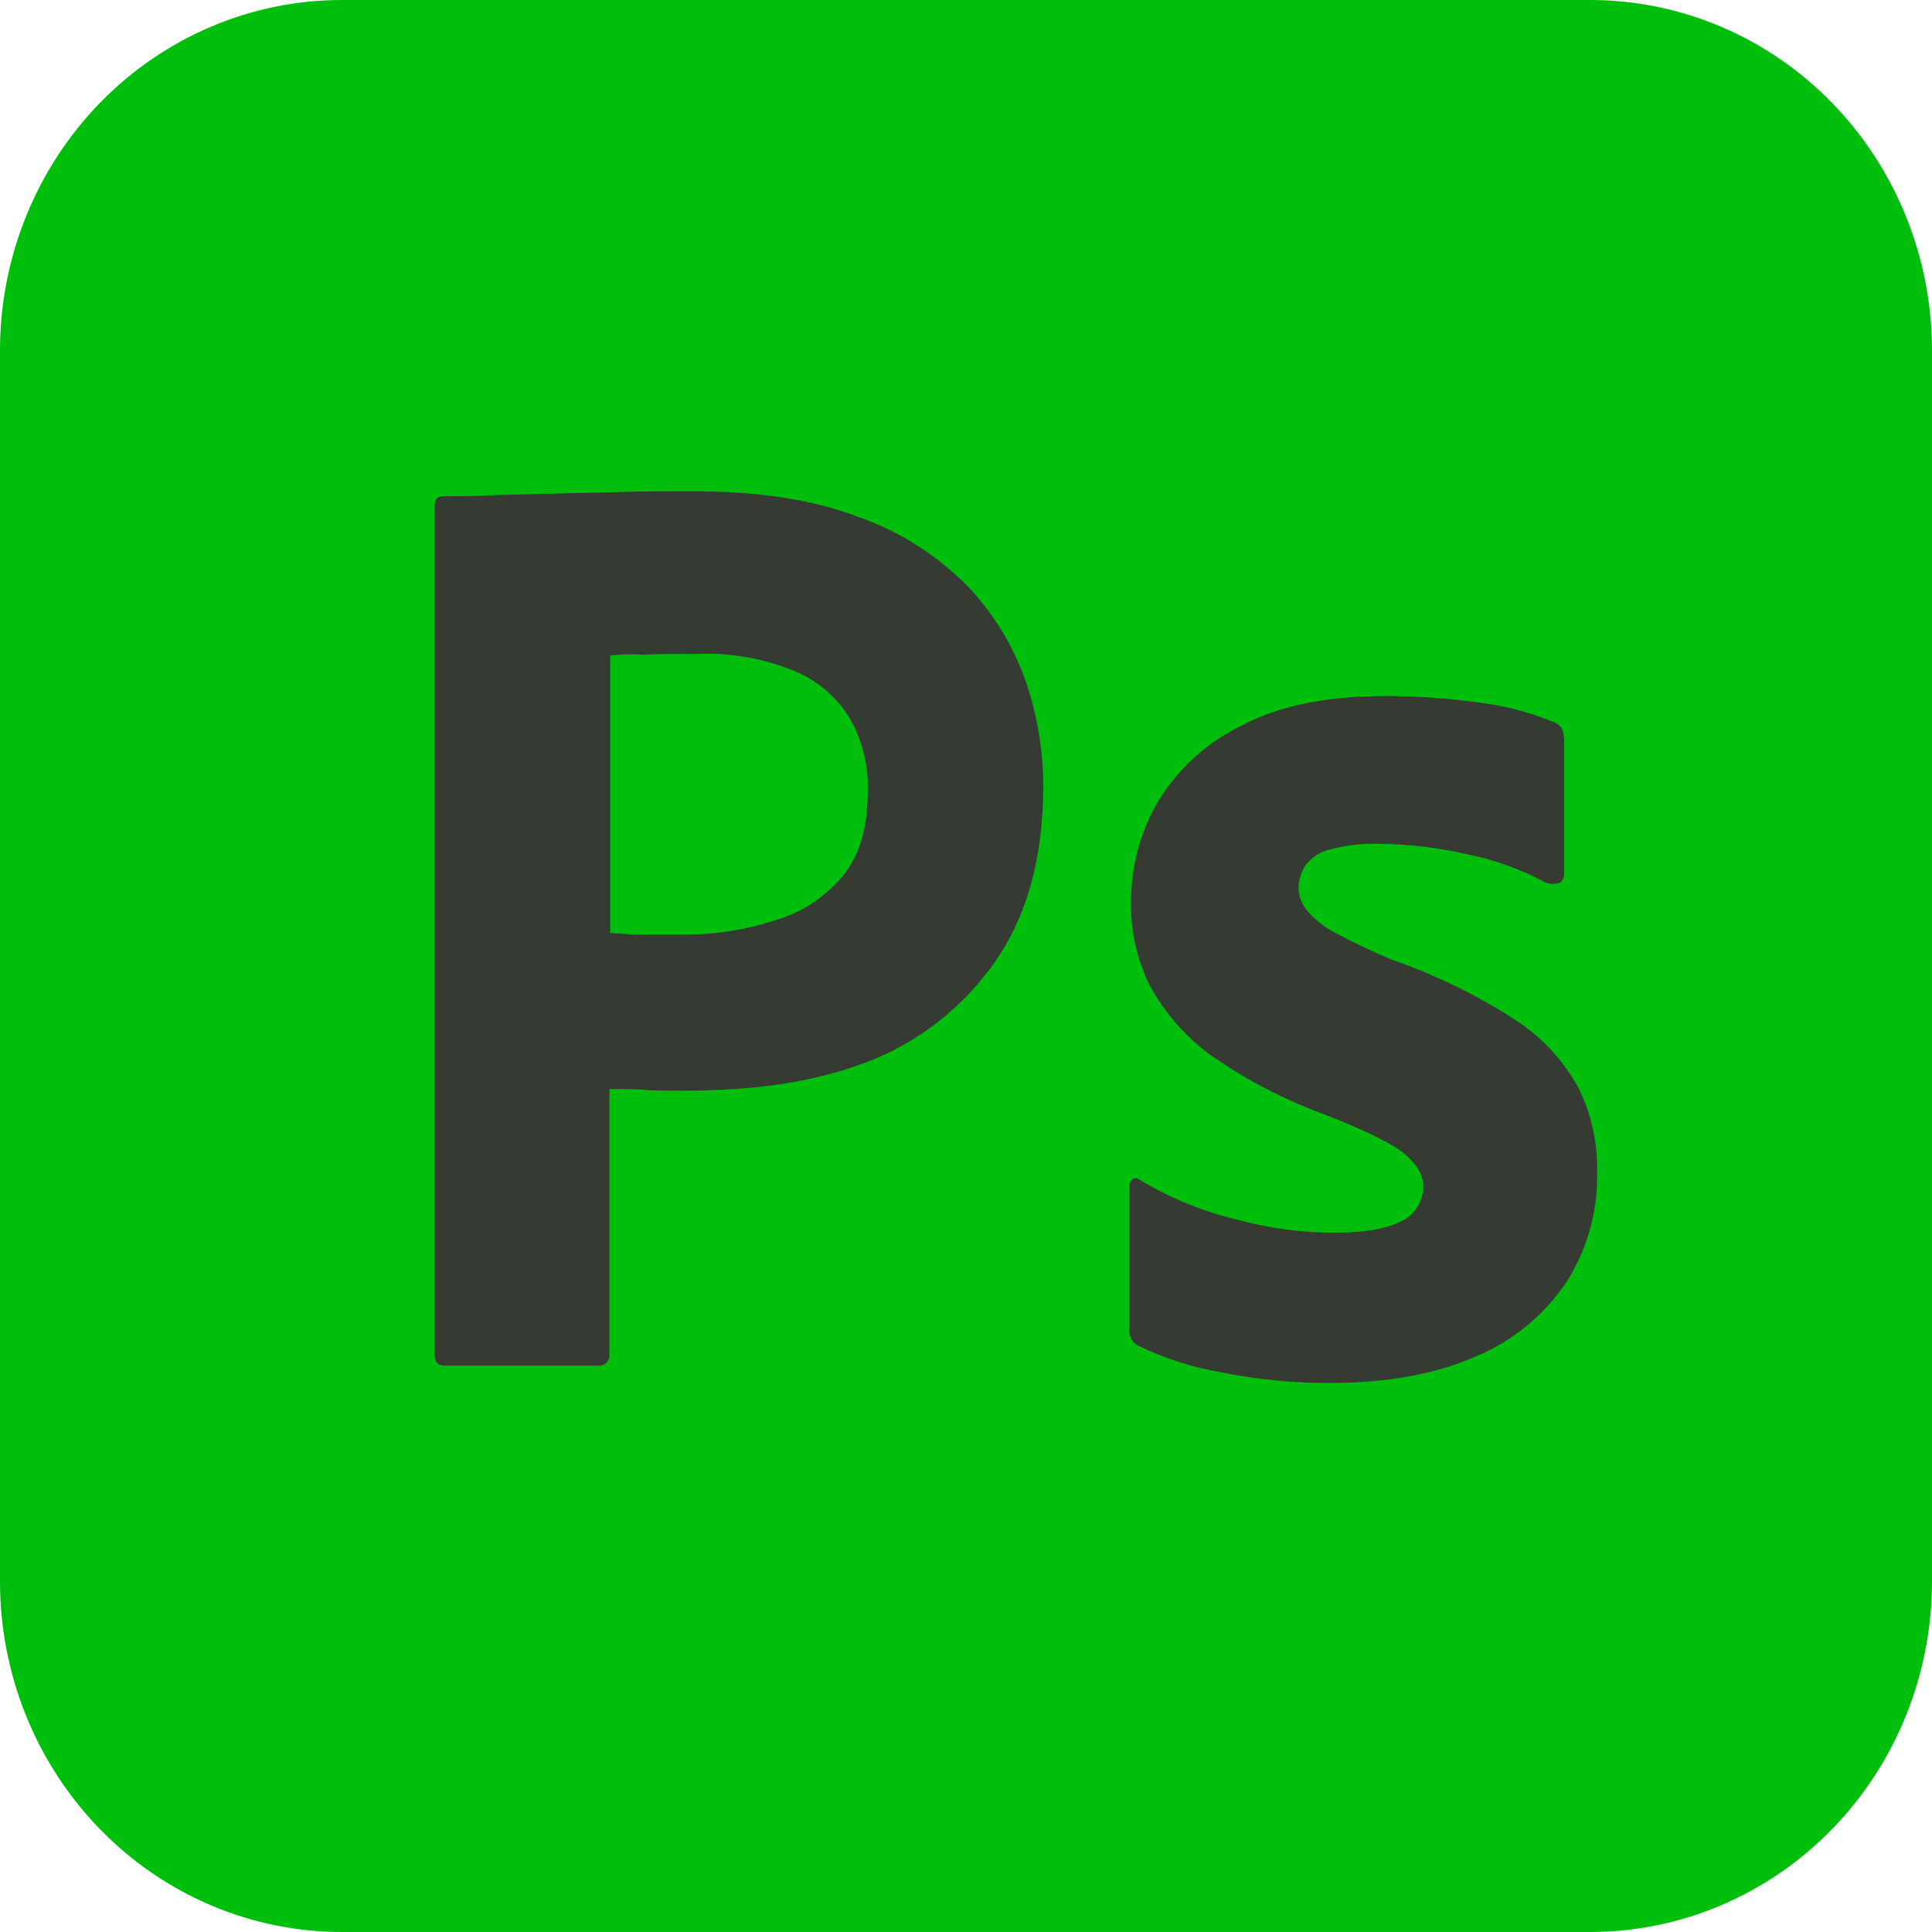
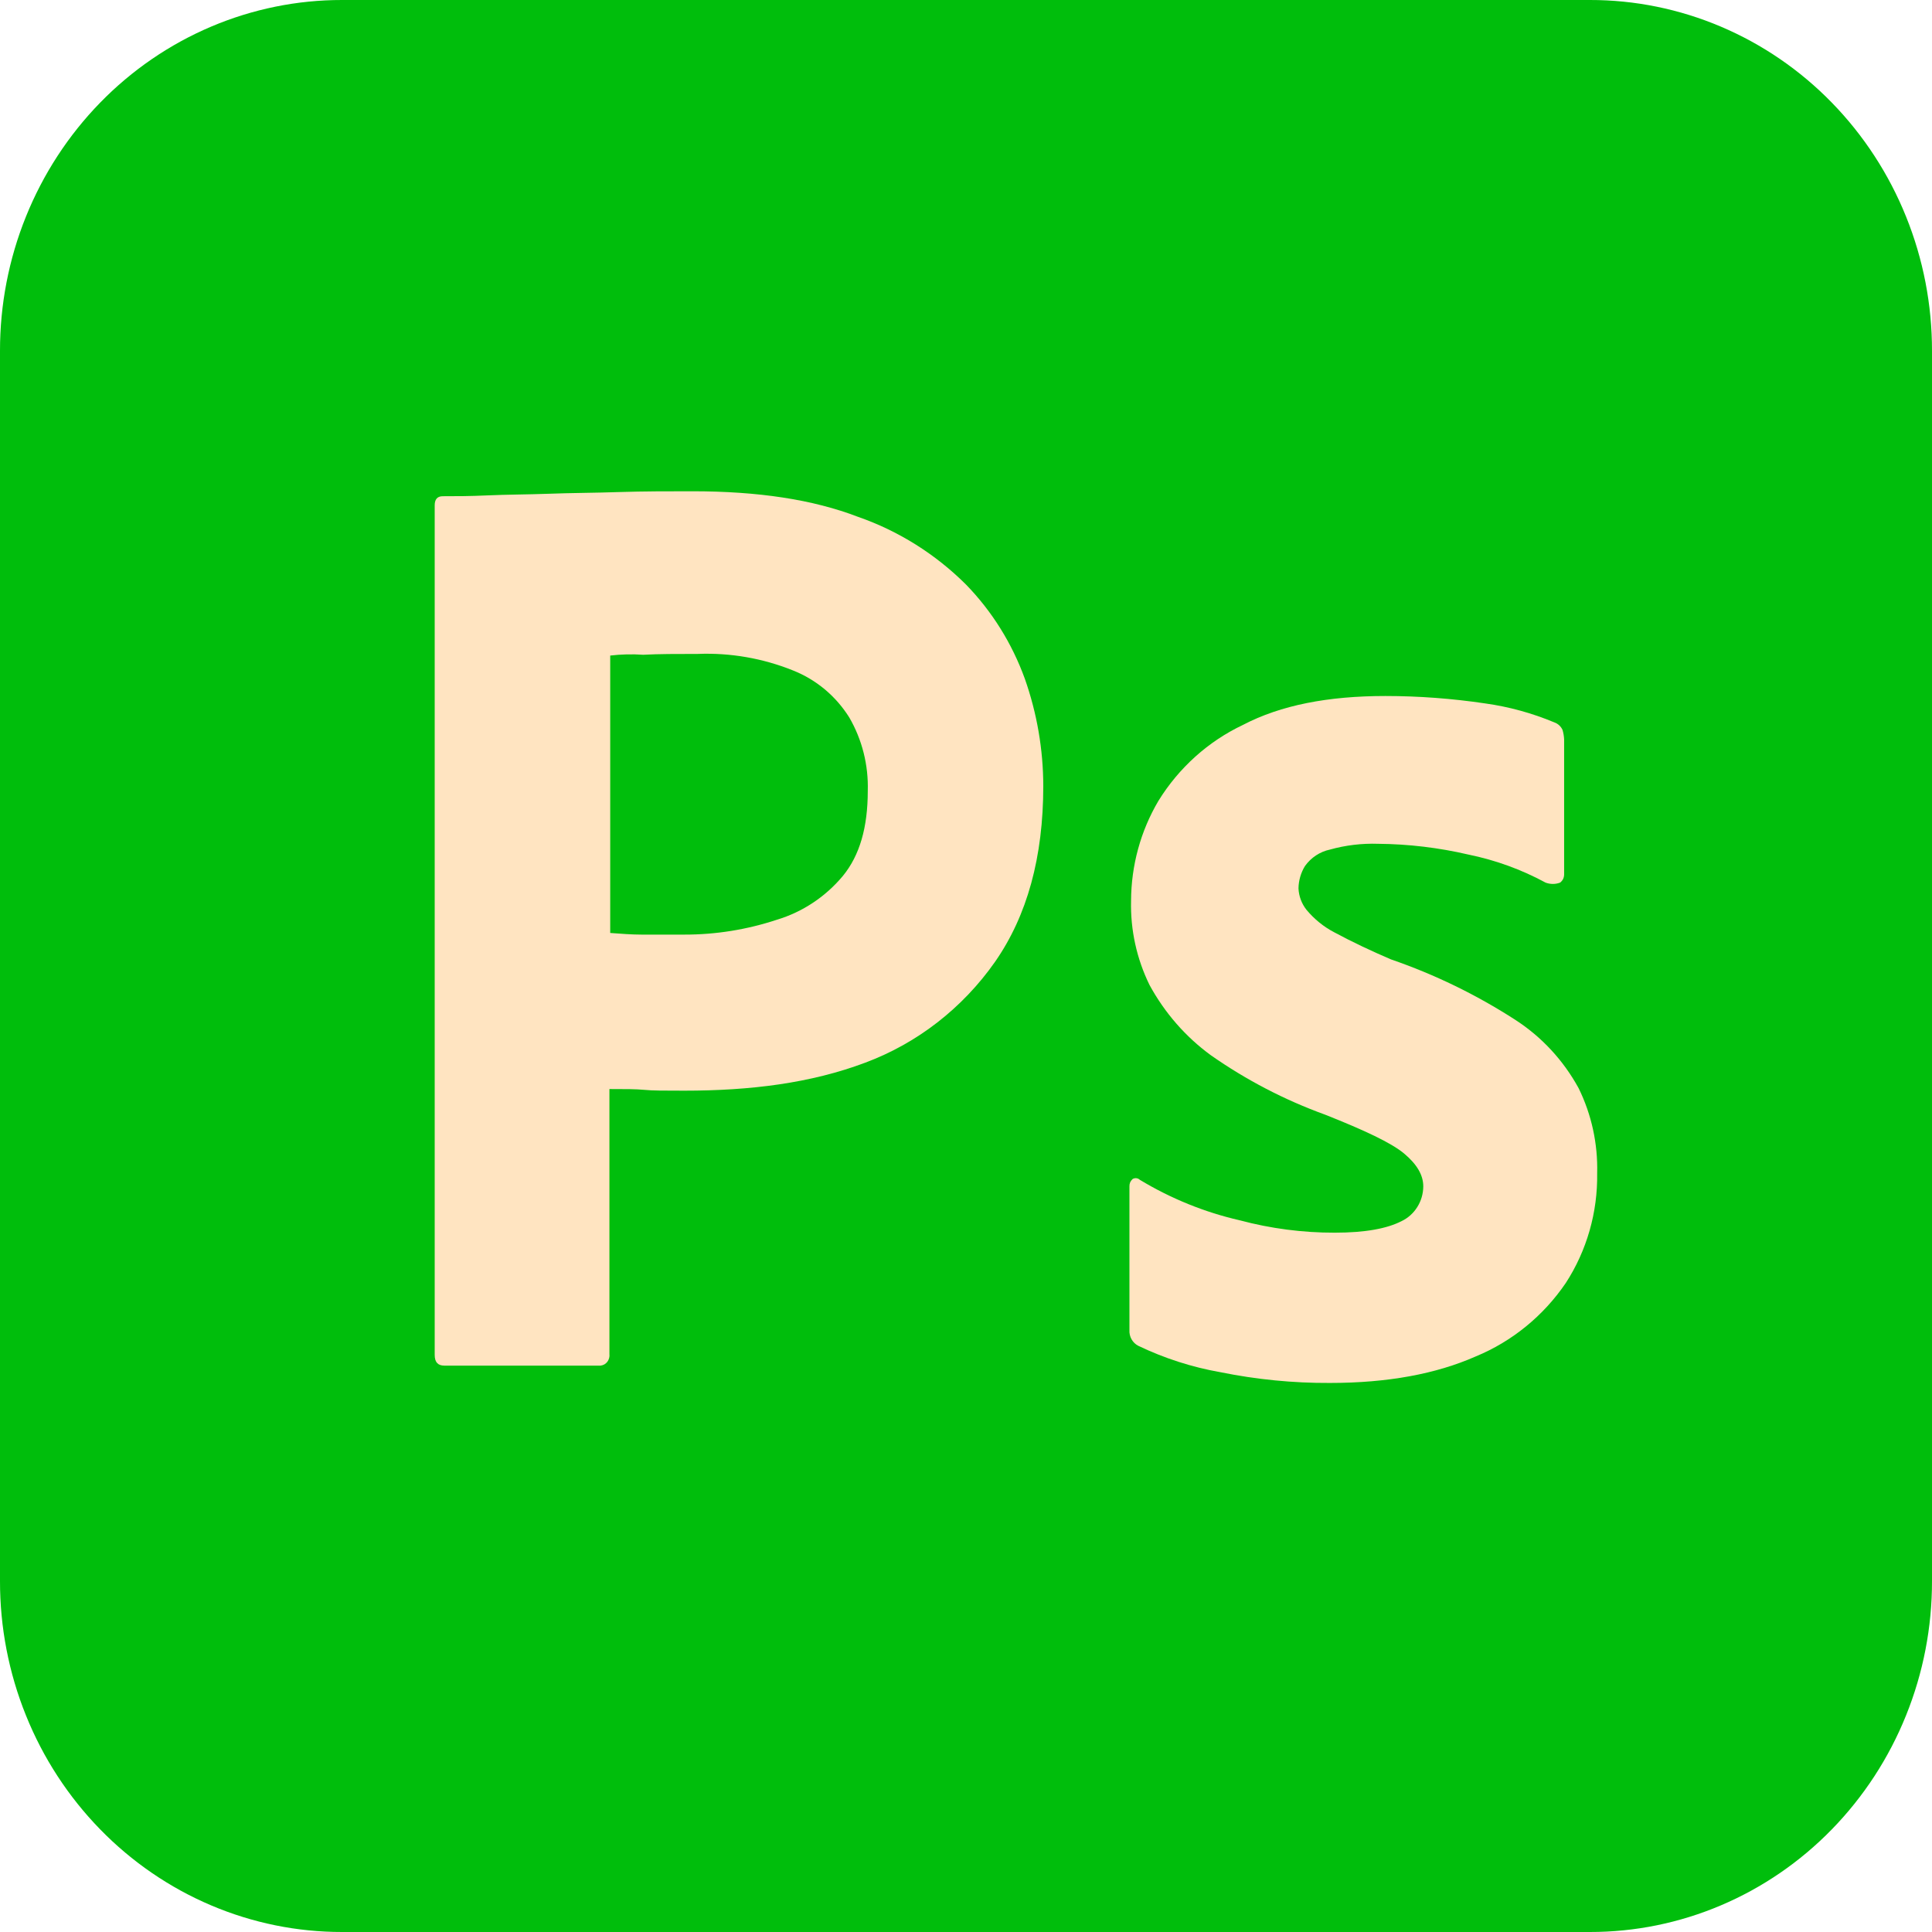
<svg xmlns="http://www.w3.org/2000/svg" width="32" height="32" viewBox="0 0 32 32" fill="none">
  <path d="M5.667 2.57925e-06H26.333C27.078 -0.001 27.815 0.149 28.503 0.441C29.191 0.733 29.816 1.161 30.342 1.701C30.868 2.241 31.286 2.882 31.57 3.587C31.855 4.292 32.001 5.049 32 5.812V26.188C32.001 26.951 31.855 27.708 31.57 28.413C31.286 29.119 30.868 29.759 30.342 30.299C29.816 30.839 29.191 31.267 28.503 31.559C27.815 31.851 27.078 32.001 26.333 32H5.667C4.922 32.001 4.185 31.851 3.497 31.559C2.809 31.267 2.184 30.839 1.658 30.299C1.132 29.759 0.714 29.119 0.43 28.413C0.145 27.708 -0.001 26.951 2.51477e-06 26.188V5.812C-0.001 5.049 0.145 4.292 0.43 3.587C0.714 2.882 1.132 2.241 1.658 1.701C2.184 1.161 2.809 0.733 3.497 0.441C4.185 0.149 4.922 -0.001 5.667 2.57925e-06Z" fill="#00be0c" />
-   <path d="M7.2 22.441V8.369C7.2 8.274 7.24 8.219 7.334 8.219C7.56 8.219 7.774 8.219 8.08 8.205C8.387 8.191 8.734 8.191 9.094 8.178C9.454 8.164 9.84 8.164 10.254 8.15C10.667 8.137 11.067 8.137 11.467 8.137C12.56 8.137 13.467 8.274 14.213 8.561C14.883 8.794 15.493 9.177 16 9.682C16.43 10.124 16.762 10.656 16.974 11.241C17.175 11.811 17.279 12.412 17.28 13.019C17.28 14.195 17.014 15.166 16.48 15.932C15.944 16.696 15.196 17.278 14.334 17.6C13.427 17.942 12.427 18.065 11.334 18.065C11.014 18.065 10.8 18.065 10.667 18.051C10.534 18.038 10.347 18.038 10.094 18.038V22.427C10.097 22.45 10.095 22.473 10.089 22.495C10.083 22.517 10.073 22.537 10.06 22.555C10.046 22.573 10.029 22.588 10.01 22.599C9.99 22.61 9.969 22.616 9.947 22.619H7.36C7.254 22.619 7.2 22.564 7.2 22.441ZM10.107 10.858V15.453C10.293 15.467 10.467 15.48 10.627 15.48H11.334C11.854 15.481 12.371 15.398 12.867 15.234C13.292 15.106 13.672 14.854 13.96 14.509C14.24 14.168 14.373 13.703 14.373 13.101C14.386 12.674 14.28 12.251 14.067 11.884C13.845 11.529 13.518 11.256 13.133 11.104C12.633 10.903 12.097 10.81 11.56 10.831C11.213 10.831 10.907 10.831 10.653 10.845C10.471 10.832 10.288 10.837 10.107 10.858Z" fill="#353A33" />
-   <path d="M25.6 14.619C25.198 14.401 24.767 14.245 24.32 14.154C23.83 14.04 23.329 13.98 22.827 13.976C22.557 13.967 22.287 13.999 22.027 14.072C21.861 14.107 21.714 14.205 21.614 14.345C21.546 14.456 21.509 14.584 21.507 14.715C21.513 14.845 21.56 14.969 21.64 15.07C21.767 15.222 21.921 15.348 22.094 15.439C22.4 15.604 22.72 15.754 23.04 15.891C23.761 16.139 24.45 16.474 25.094 16.889C25.532 17.171 25.894 17.561 26.147 18.024C26.361 18.46 26.467 18.944 26.454 19.433C26.464 20.079 26.283 20.713 25.934 21.251C25.562 21.797 25.043 22.22 24.44 22.468C23.787 22.756 22.987 22.906 22.027 22.906C21.418 22.909 20.811 22.849 20.214 22.728C19.743 22.645 19.286 22.498 18.854 22.291C18.807 22.267 18.768 22.229 18.742 22.183C18.716 22.137 18.704 22.084 18.707 22.031V19.651C18.706 19.628 18.71 19.605 18.719 19.583C18.729 19.562 18.743 19.543 18.76 19.528C18.779 19.517 18.801 19.512 18.823 19.515C18.844 19.517 18.864 19.527 18.88 19.542C19.394 19.852 19.952 20.079 20.534 20.212C21.047 20.349 21.576 20.418 22.107 20.417C22.614 20.417 22.974 20.349 23.214 20.226C23.321 20.175 23.411 20.094 23.475 19.992C23.539 19.89 23.573 19.772 23.574 19.651C23.574 19.46 23.467 19.282 23.254 19.104C23.04 18.927 22.6 18.721 21.947 18.462C21.277 18.219 20.64 17.888 20.054 17.477C19.636 17.172 19.29 16.774 19.04 16.315C18.828 15.883 18.722 15.403 18.734 14.92C18.736 14.336 18.892 13.764 19.187 13.265C19.526 12.716 20.012 12.279 20.587 12.007C21.214 11.679 22 11.528 22.947 11.528C23.5 11.528 24.053 11.57 24.6 11.651C24.994 11.706 25.379 11.812 25.747 11.966C25.805 11.987 25.854 12.031 25.88 12.089C25.896 12.142 25.905 12.197 25.907 12.253V14.482C25.907 14.509 25.901 14.535 25.89 14.559C25.878 14.582 25.861 14.603 25.84 14.619C25.763 14.648 25.678 14.648 25.6 14.619Z" fill="#353A33" />
+   <path d="M7.2 22.441V8.369C7.2 8.274 7.24 8.219 7.334 8.219C7.56 8.219 7.774 8.219 8.08 8.205C8.387 8.191 8.734 8.191 9.094 8.178C9.454 8.164 9.84 8.164 10.254 8.15C10.667 8.137 11.067 8.137 11.467 8.137C12.56 8.137 13.467 8.274 14.213 8.561C14.883 8.794 15.493 9.177 16 9.682C16.43 10.124 16.762 10.656 16.974 11.241C17.175 11.811 17.279 12.412 17.28 13.019C17.28 14.195 17.014 15.166 16.48 15.932C15.944 16.696 15.196 17.278 14.334 17.6C13.427 17.942 12.427 18.065 11.334 18.065C11.014 18.065 10.8 18.065 10.667 18.051C10.534 18.038 10.347 18.038 10.094 18.038V22.427C10.097 22.45 10.095 22.473 10.089 22.495C10.083 22.517 10.073 22.537 10.06 22.555C10.046 22.573 10.029 22.588 10.01 22.599C9.99 22.61 9.969 22.616 9.947 22.619H7.36C7.254 22.619 7.2 22.564 7.2 22.441ZM10.107 10.858V15.453C10.293 15.467 10.467 15.48 10.627 15.48H11.334C11.854 15.481 12.371 15.398 12.867 15.234C13.292 15.106 13.672 14.854 13.96 14.509C14.24 14.168 14.373 13.703 14.373 13.101C14.386 12.674 14.28 12.251 14.067 11.884C13.845 11.529 13.518 11.256 13.133 11.104C12.633 10.903 12.097 10.81 11.56 10.831C11.213 10.831 10.907 10.831 10.653 10.845C10.471 10.832 10.288 10.837 10.107 10.858Z" fill="#FFE4C1" />
+   <path d="M25.6 14.619C25.198 14.401 24.767 14.245 24.32 14.154C23.83 14.04 23.329 13.98 22.827 13.976C22.557 13.967 22.287 13.999 22.027 14.072C21.861 14.107 21.714 14.205 21.614 14.345C21.546 14.456 21.509 14.584 21.507 14.715C21.513 14.845 21.56 14.969 21.64 15.07C21.767 15.222 21.921 15.348 22.094 15.439C22.4 15.604 22.72 15.754 23.04 15.891C23.761 16.139 24.45 16.474 25.094 16.889C25.532 17.171 25.894 17.561 26.147 18.024C26.361 18.46 26.467 18.944 26.454 19.433C26.464 20.079 26.283 20.713 25.934 21.251C25.562 21.797 25.043 22.22 24.44 22.468C23.787 22.756 22.987 22.906 22.027 22.906C21.418 22.909 20.811 22.849 20.214 22.728C19.743 22.645 19.286 22.498 18.854 22.291C18.807 22.267 18.768 22.229 18.742 22.183C18.716 22.137 18.704 22.084 18.707 22.031V19.651C18.706 19.628 18.71 19.605 18.719 19.583C18.729 19.562 18.743 19.543 18.76 19.528C18.779 19.517 18.801 19.512 18.823 19.515C18.844 19.517 18.864 19.527 18.88 19.542C19.394 19.852 19.952 20.079 20.534 20.212C21.047 20.349 21.576 20.418 22.107 20.417C22.614 20.417 22.974 20.349 23.214 20.226C23.321 20.175 23.411 20.094 23.475 19.992C23.539 19.89 23.573 19.772 23.574 19.651C23.574 19.46 23.467 19.282 23.254 19.104C23.04 18.927 22.6 18.721 21.947 18.462C21.277 18.219 20.64 17.888 20.054 17.477C19.636 17.172 19.29 16.774 19.04 16.315C18.828 15.883 18.722 15.403 18.734 14.92C18.736 14.336 18.892 13.764 19.187 13.265C19.526 12.716 20.012 12.279 20.587 12.007C21.214 11.679 22 11.528 22.947 11.528C23.5 11.528 24.053 11.57 24.6 11.651C24.994 11.706 25.379 11.812 25.747 11.966C25.805 11.987 25.854 12.031 25.88 12.089C25.896 12.142 25.905 12.197 25.907 12.253V14.482C25.907 14.509 25.901 14.535 25.89 14.559C25.878 14.582 25.861 14.603 25.84 14.619C25.763 14.648 25.678 14.648 25.6 14.619Z" fill="#FFE4C1" />
</svg>
